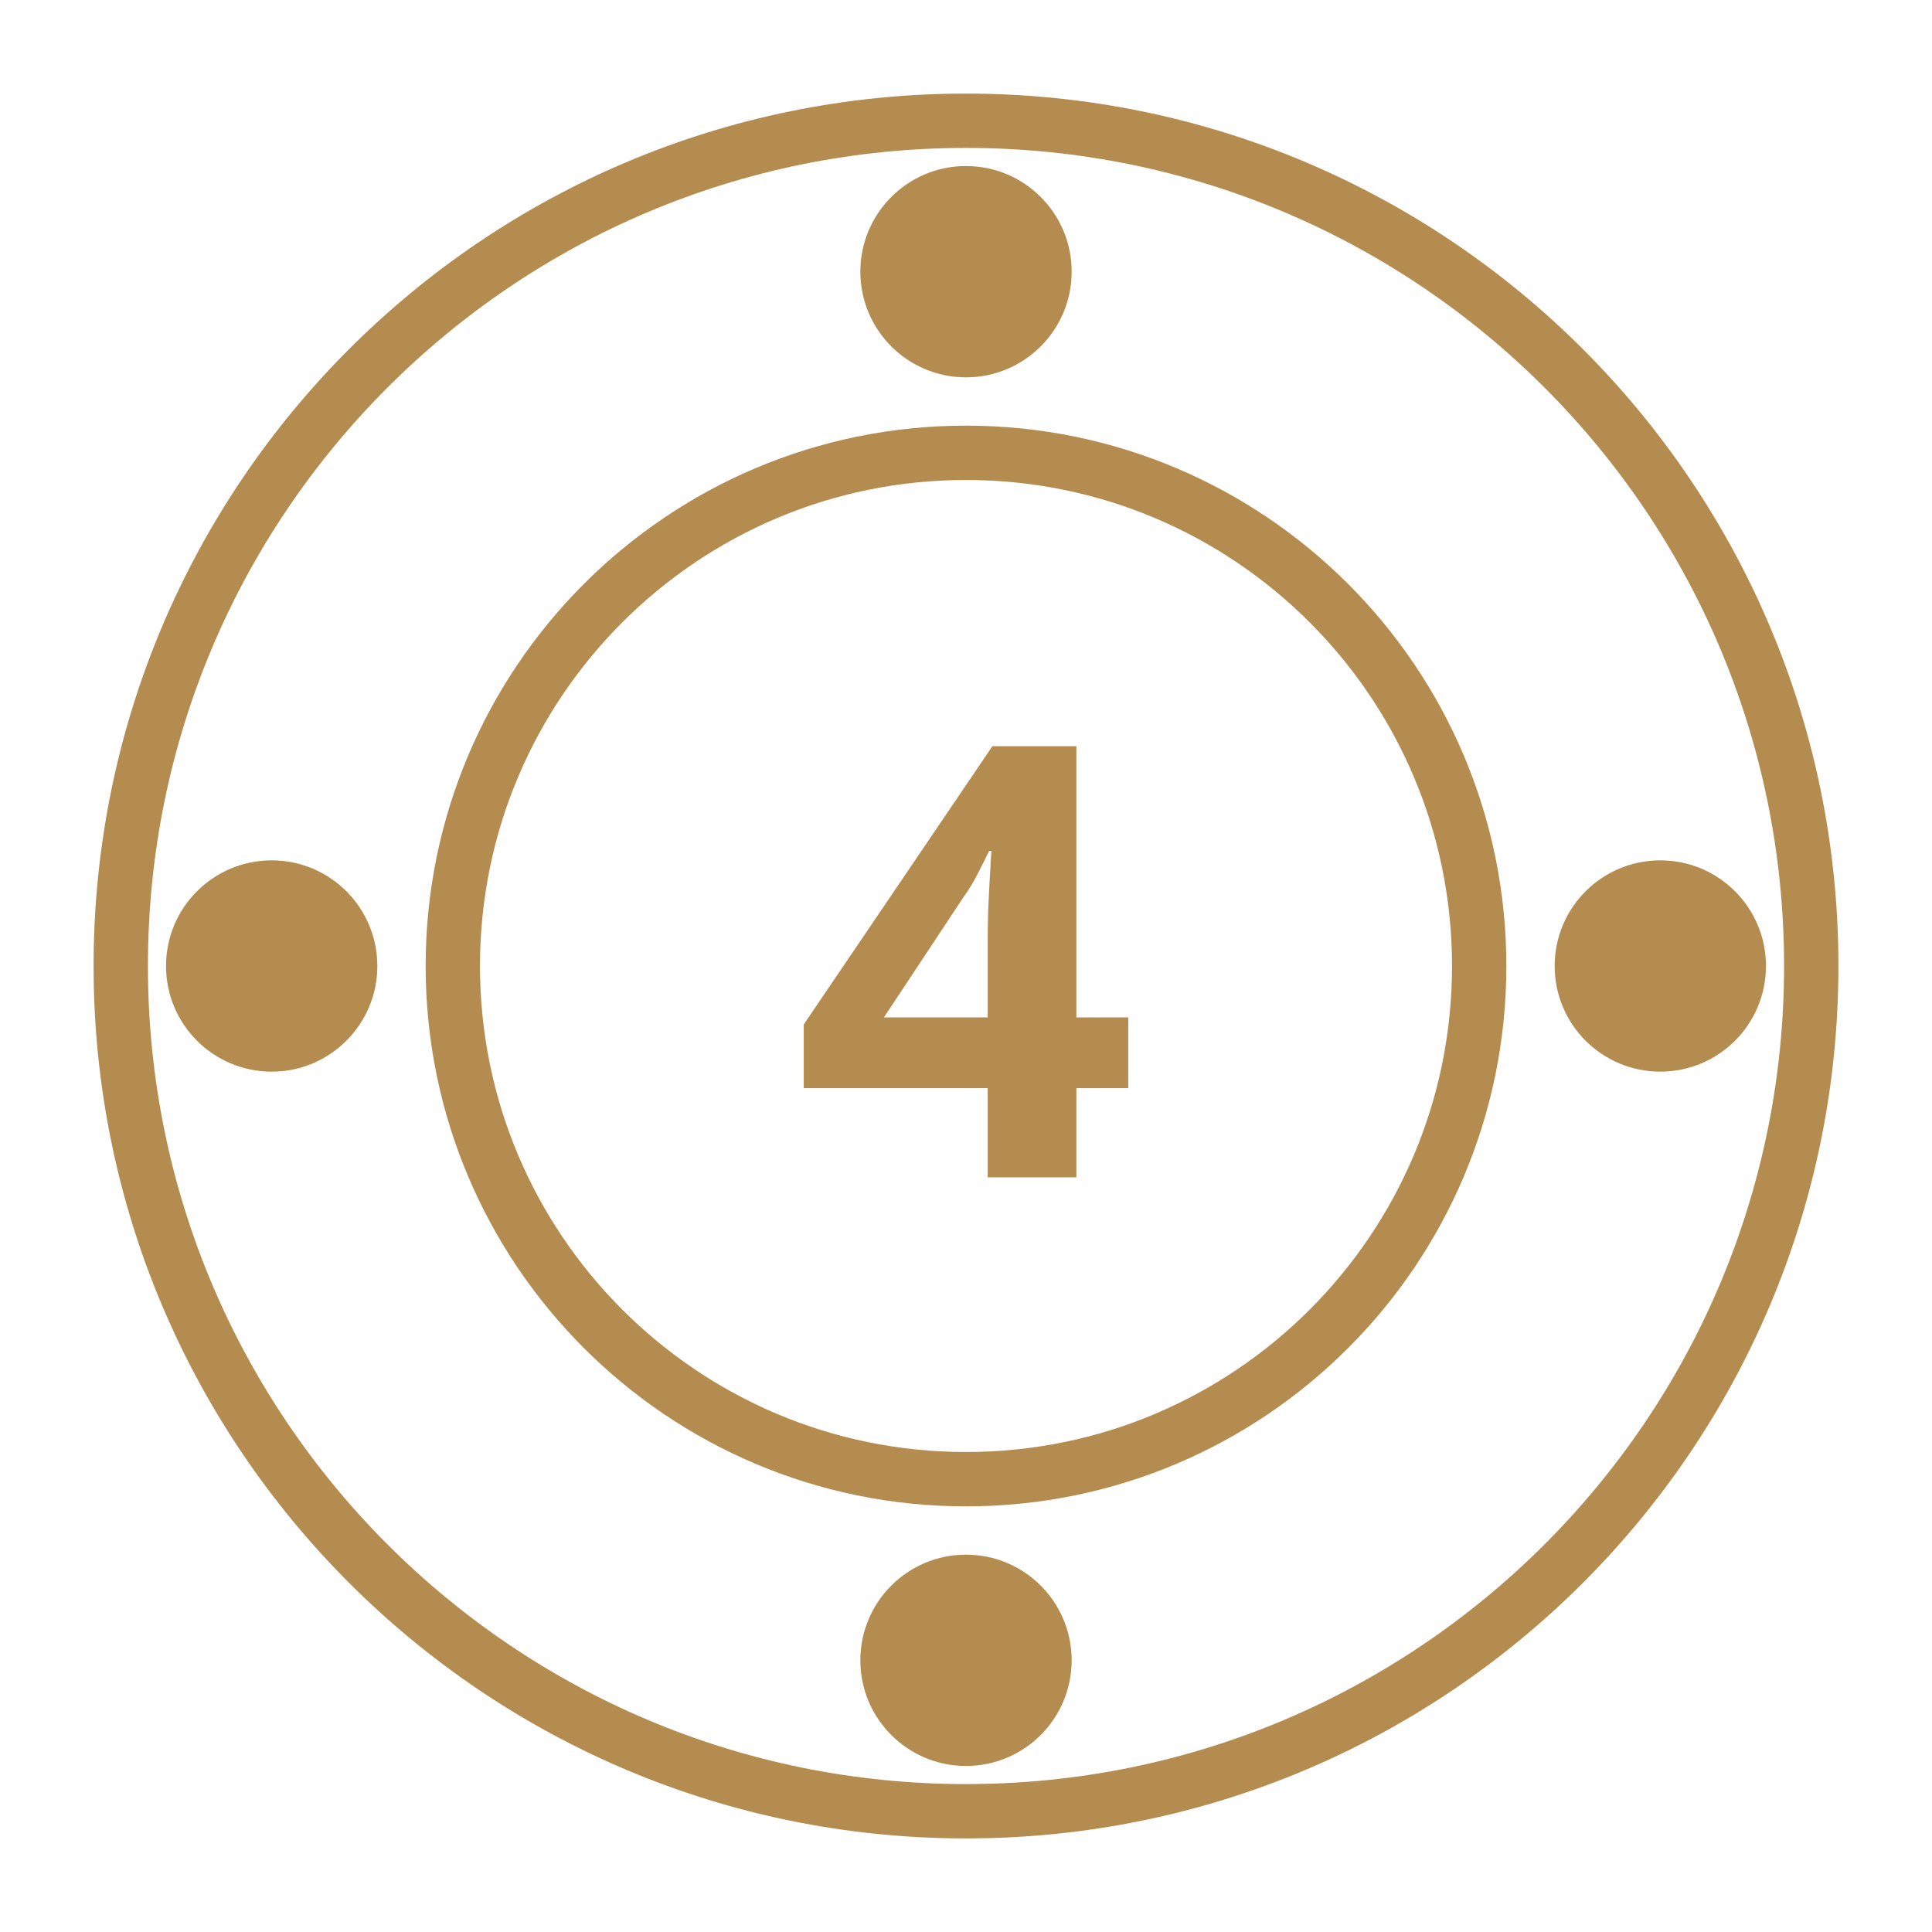
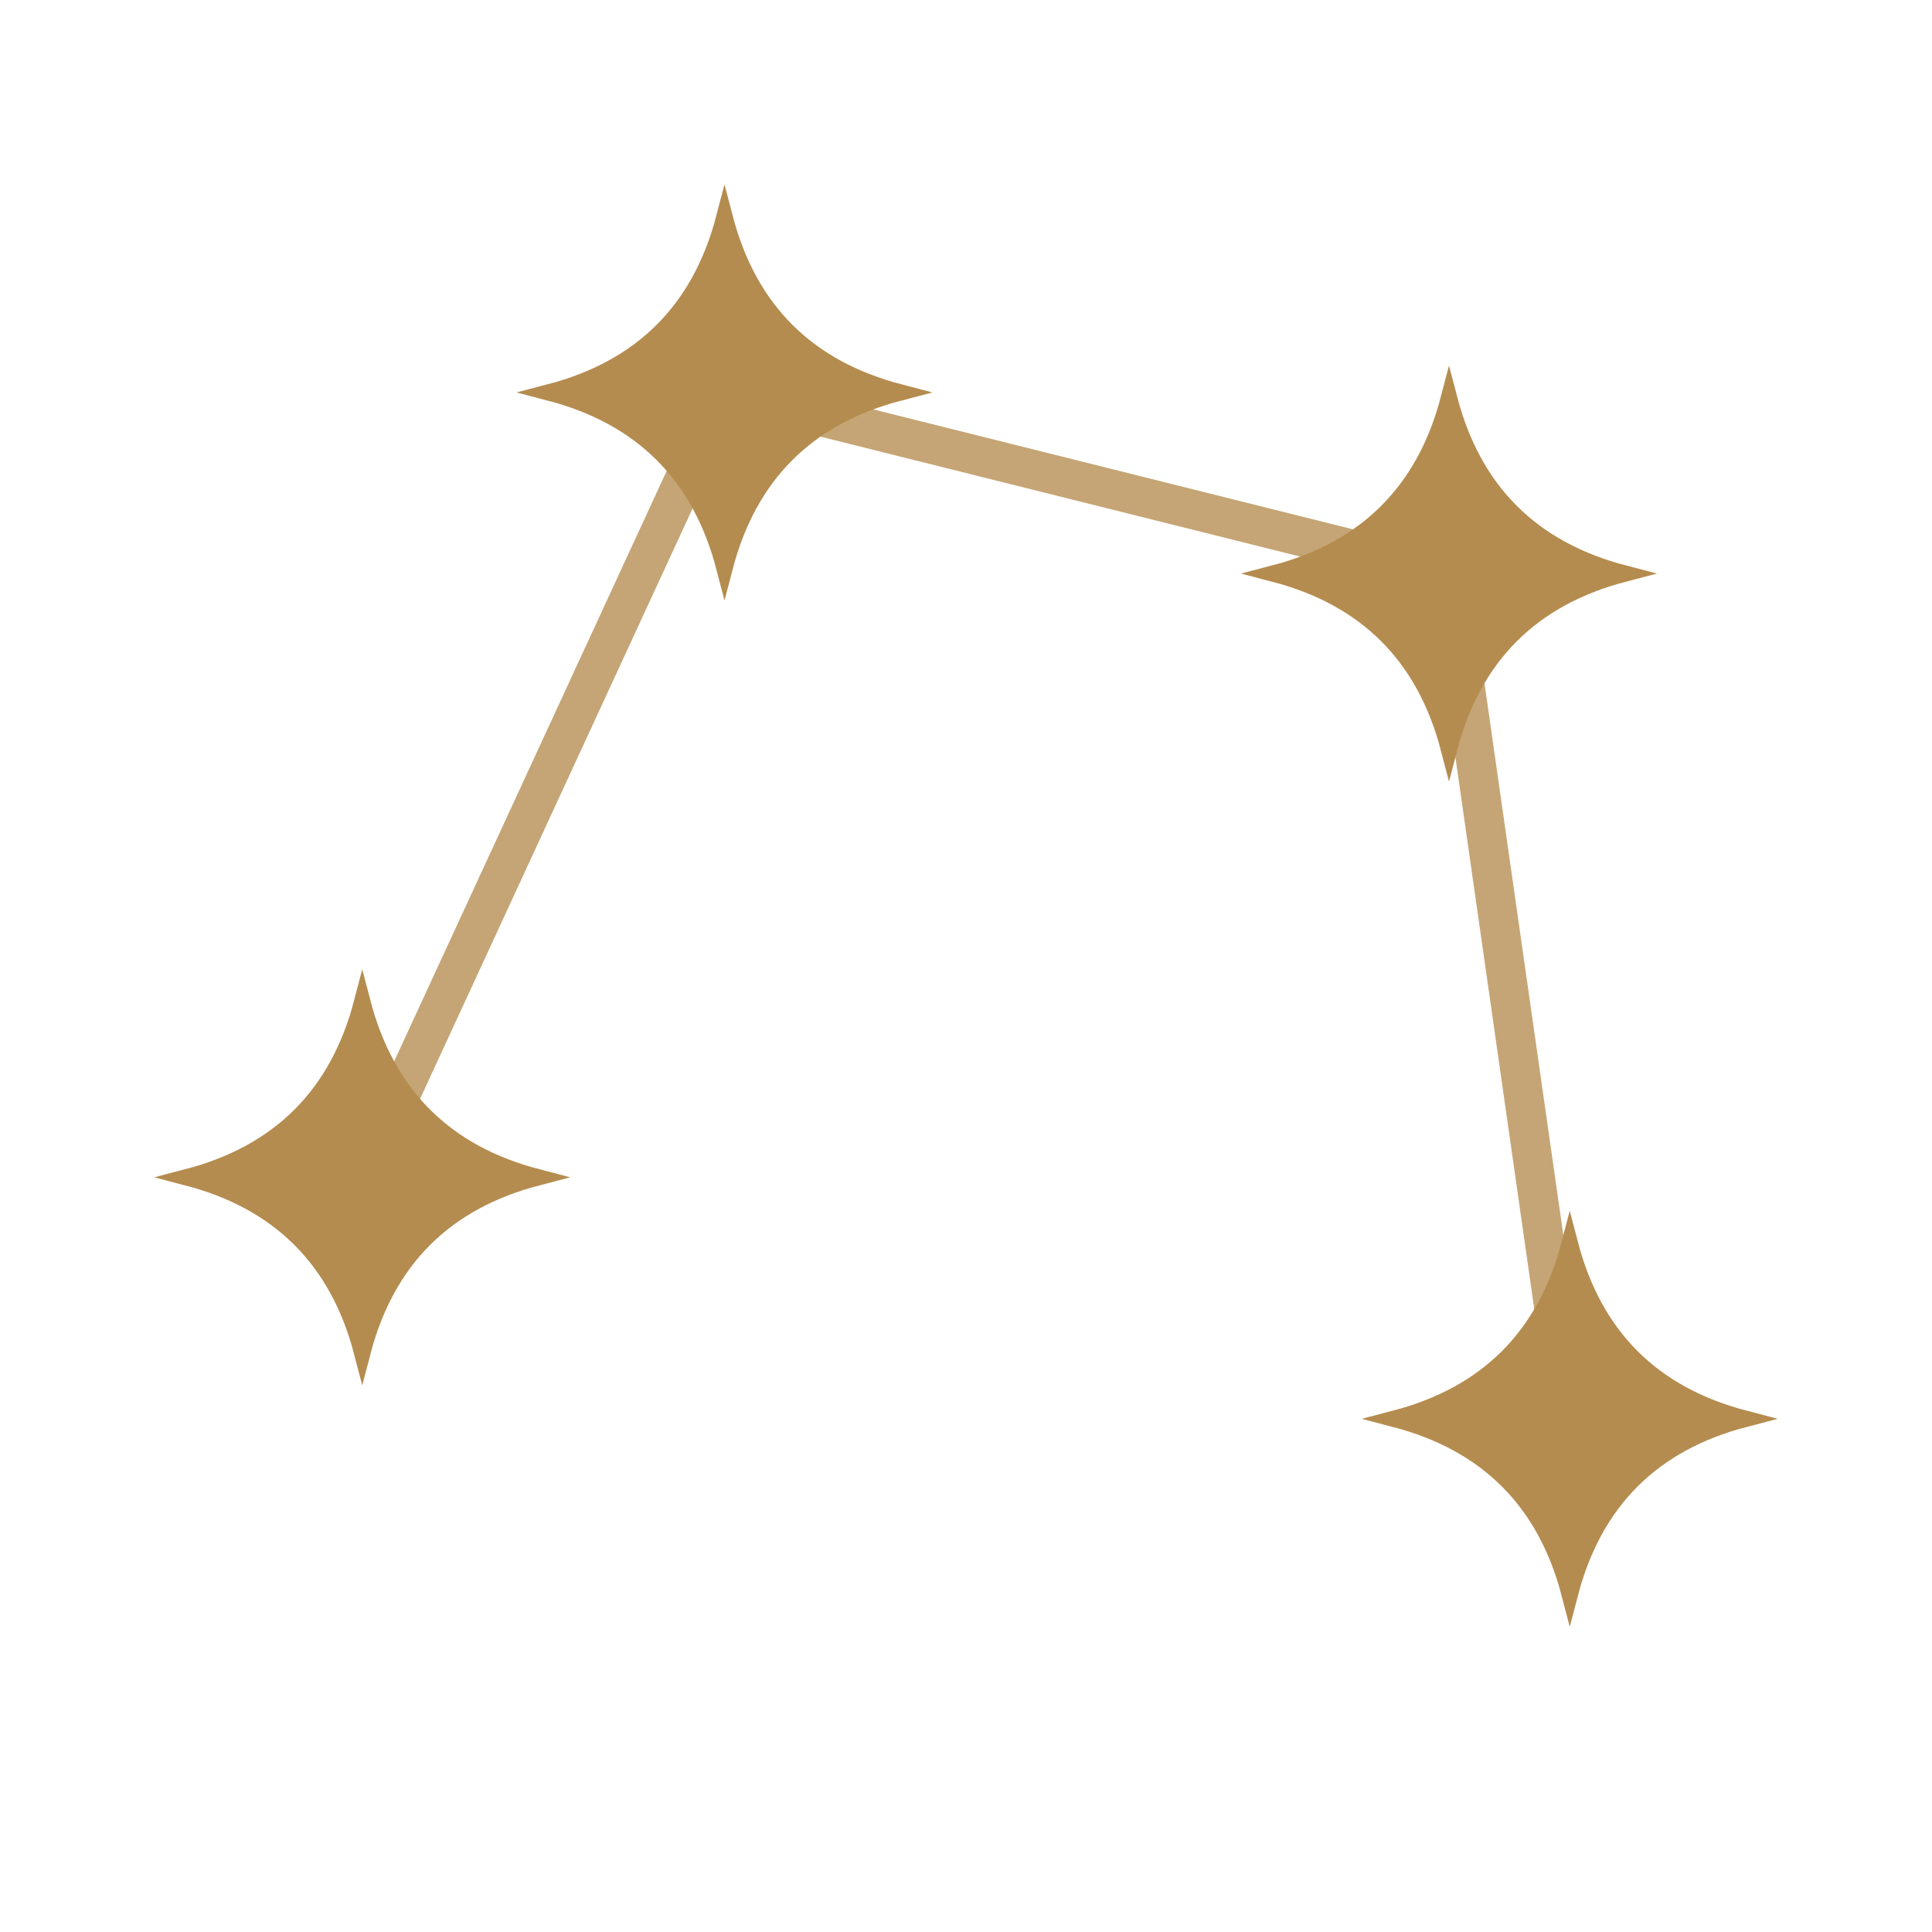
- <svg xmlns="http://www.w3.org/2000/svg" viewBox="0 0 64 64" role="img" aria-label="Grau de magia 4">
-   <g stroke="#B58C4F" stroke-width="1.8" fill="none">
-     <circle cx="32" cy="32" r="28" />
-     <circle cx="32" cy="32" r="17" />
-   </g>
-   <circle cx="32.00" cy="9.00" r="3.5" fill="#B58C4F" />
-   <circle cx="55.00" cy="32.00" r="3.5" fill="#B58C4F" />
-   <circle cx="32.00" cy="55.00" r="3.5" fill="#B58C4F" />
-   <circle cx="9.00" cy="32.00" r="3.5" fill="#B58C4F" />
-   <text x="32" y="39" text-anchor="middle" fill="#B58C4F" font-family="sans-serif" font-size="20" font-weight="700">4</text>
+ <svg xmlns="http://www.w3.org/2000/svg" viewBox="0 0 64 64" role="img" aria-label="Constelação de 4 estrelas — Grau 4">
+   <polyline points="12,39 24,13 48,19 52,47" fill="none" stroke="#B58C4F" stroke-opacity=".78" stroke-width="1.3" stroke-linecap="round" stroke-linejoin="round" />
+   <path d="M12 33.2 Q13.2 37.8 17.8 39 Q13.2 40.2 12 44.8 Q10.8 40.2 6.2 39 Q10.8 37.8 12 33.2Z" fill="#B58C4F" stroke="#B58C4F" stroke-width=".55" />
+   <path d="M24 7.2 Q25.2 11.8 29.8 13 Q25.2 14.2 24 18.8 Q22.8 14.2 18.2 13 Q22.8 11.8 24 7.2Z" fill="#B58C4F" stroke="#B58C4F" stroke-width=".55" />
+   <path d="M48 13.2 Q49.2 17.8 53.8 19 Q49.2 20.2 48 24.8 Q46.8 20.2 42.2 19 Q46.8 17.8 48 13.2Z" fill="#B58C4F" stroke="#B58C4F" stroke-width=".55" />
+   <path d="M52 41.2 Q53.2 45.8 57.8 47 Q53.2 48.2 52 52.8 Q50.8 48.2 46.2 47 Q50.8 45.8 52 41.2Z" fill="#B58C4F" stroke="#B58C4F" stroke-width=".55" />
</svg>
